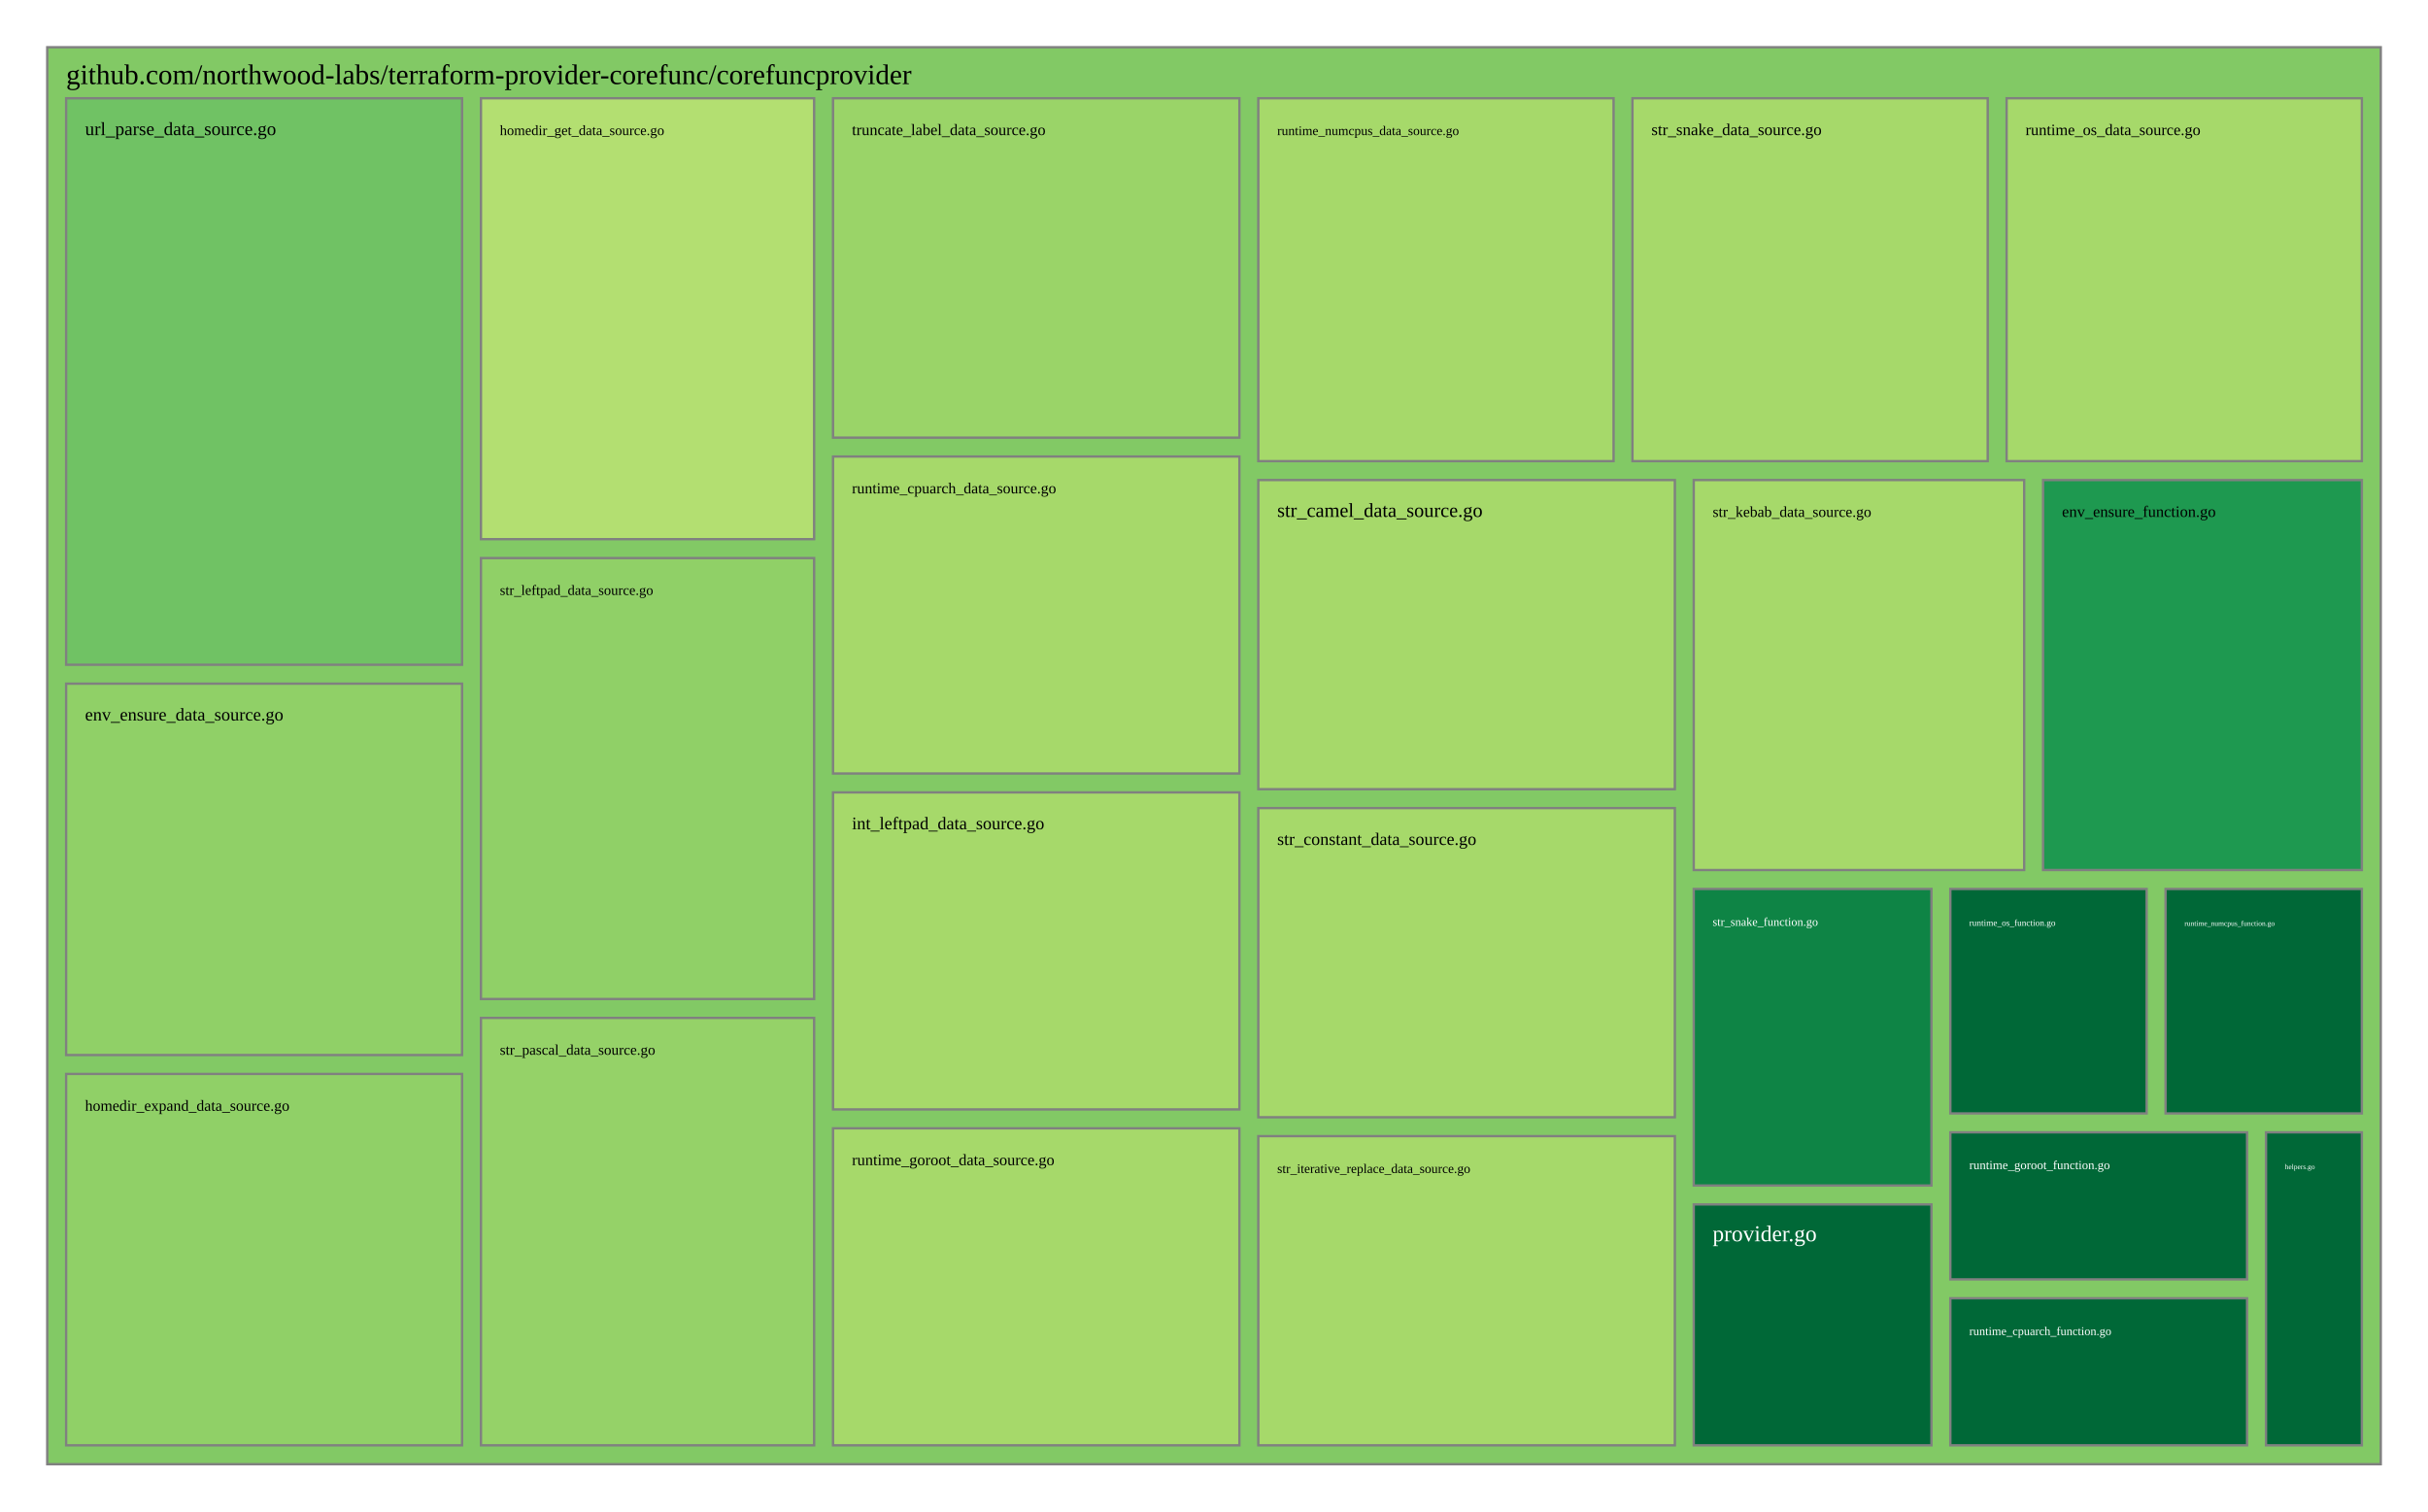
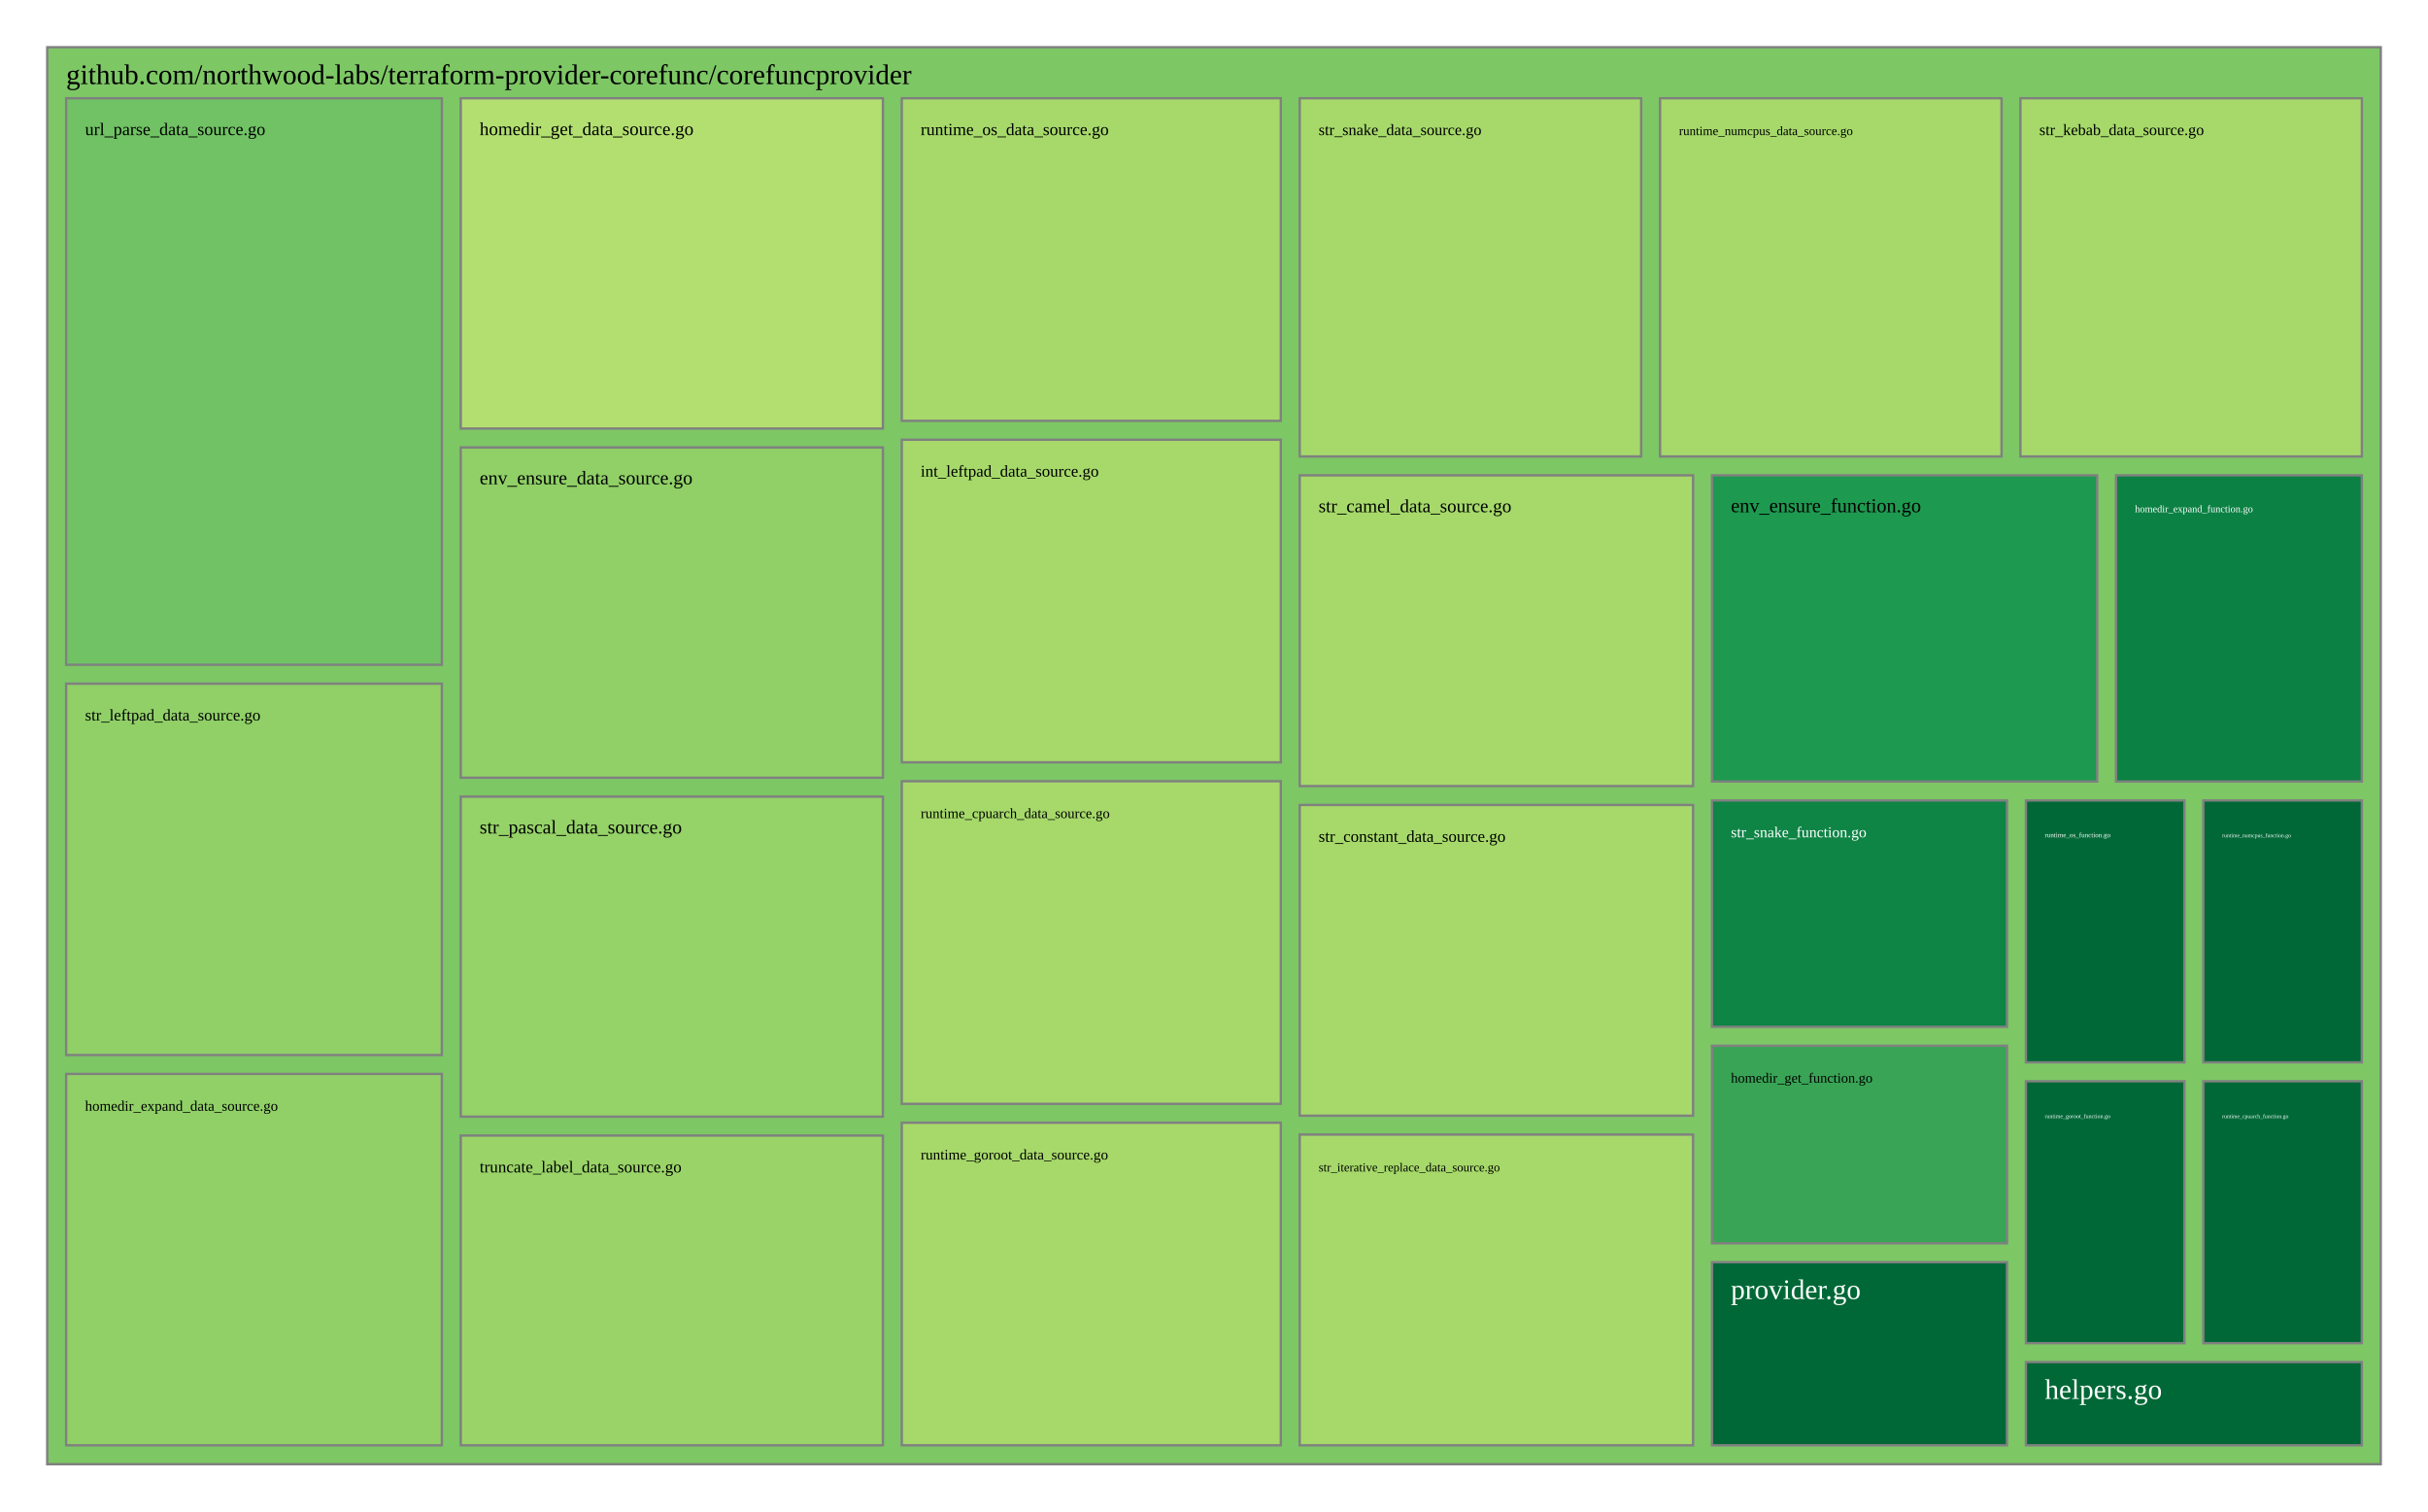
<svg xmlns="http://www.w3.org/2000/svg" viewBox="0 0 1028 640" style="background: white none repeat scroll 0% 0%;">
  <g>
-     <rect x="20" y="20" width="988" height="600" style="fill: rgba(130, 201, 101, 65535);opacity:1;fill-opacity:1;stroke:rgba(128,128,128,65535);stroke-width:1px;stroke-opacity:1;" />
+     <rect x="20" y="20" width="988" height="600" style="fill: rgba(125, 199, 101, 65535);opacity:1;fill-opacity:1;stroke:rgba(128,128,128,65535);stroke-width:1px;stroke-opacity:1;" />
    <text data-notex="1" text-anchor="start" transform="translate(28,35.6) scale(1)" style="font-family: Open Sans, verdana, arial, sans-serif !important; font-size: 12px; fill: rgb(0, 0, 0, 65535); fill-opacity: 1; white-space: pre;" data-math="N">github.com/northwood-labs/terraform-provider-corefunc/corefuncprovider</text>
  </g>
  <g>
-     <rect x="28" y="289.486" width="167.633" height="157.257" style="fill: rgba(144, 208, 103, 65535);opacity:1;fill-opacity:1;stroke:rgba(128,128,128,65535);stroke-width:1px;stroke-opacity:1;" />
-     <text data-notex="1" text-anchor="start" transform="translate(36,305.0857) scale(0.631802)" style="font-family: Open Sans, verdana, arial, sans-serif !important; font-size: 12px; fill: rgb(0, 0, 0, 65535); fill-opacity: 1; white-space: pre;" data-math="N">env_ensure_data_source.go</text>
+     <rect x="195.077" y="189.462" width="178.734" height="139.862" style="fill: rgba(144, 208, 103, 65535);opacity:1;fill-opacity:1;stroke:rgba(128,128,128,65535);stroke-width:1px;stroke-opacity:1;" />
+     <text data-notex="1" text-anchor="start" transform="translate(203.0774,205.0617) scale(0.678056)" style="font-family: Open Sans, verdana, arial, sans-serif !important; font-size: 12px; fill: rgb(0, 0, 0, 65535); fill-opacity: 1; white-space: pre;" data-math="N">env_ensure_data_source.go</text>
  </g>
  <g>
-     <rect x="865.025" y="203.265" width="134.975" height="165.151" style="fill: rgba(30, 153, 80, 65535);opacity:1;fill-opacity:1;stroke:rgba(128,128,128,65535);stroke-width:1px;stroke-opacity:1;" />
-     <text data-notex="1" text-anchor="start" transform="translate(873.025,218.8646) scale(0.563329)" style="font-family: Open Sans, verdana, arial, sans-serif !important; font-size: 12px; fill: rgb(0, 0, 0, 65535); fill-opacity: 1; white-space: pre;" data-math="N">env_ensure_function.go</text>
+     <rect x="724.842" y="201.281" width="163.075" height="129.661" style="fill: rgba(30, 153, 80, 65535);opacity:1;fill-opacity:1;stroke:rgba(128,128,128,65535);stroke-width:1px;stroke-opacity:1;" />
+     <text data-notex="1" text-anchor="start" transform="translate(732.8418,216.881) scale(0.696377)" style="font-family: Open Sans, verdana, arial, sans-serif !important; font-size: 12px; fill: rgb(0, 0, 0, 65535); fill-opacity: 1; white-space: pre;" data-math="N">env_ensure_function.go</text>
  </g>
  <g>
-     <rect x="959.403" y="479.47" width="40.597" height="132.53" style="fill: rgba(0, 104, 55, 65535);opacity:1;fill-opacity:1;stroke:rgba(128,128,128,65535);stroke-width:1px;stroke-opacity:1;" />
-     <text data-notex="1" text-anchor="start" transform="translate(967.4031,495.0703) scale(0.256217)" style="font-family: Open Sans, verdana, arial, sans-serif !important; font-size: 12px; fill: rgb(255, 255, 255, 65535); fill-opacity: 1; white-space: pre;" data-math="N">helpers.go</text>
+     <rect x="857.753" y="576.76" width="142.247" height="35.24" style="fill: rgba(0, 104, 55, 65535);opacity:1;fill-opacity:1;stroke:rgba(128,128,128,65535);stroke-width:1px;stroke-opacity:1;" />
+     <text data-notex="1" text-anchor="start" transform="translate(865.7528,592.3603) scale(1)" style="font-family: Open Sans, verdana, arial, sans-serif !important; font-size: 12px; fill: rgb(255, 255, 255, 65535); fill-opacity: 1; white-space: pre;" data-math="N">helpers.go</text>
  </g>
  <g>
-     <rect x="28" y="454.743" width="167.633" height="157.257" style="fill: rgba(144, 208, 103, 65535);opacity:1;fill-opacity:1;stroke:rgba(128,128,128,65535);stroke-width:1px;stroke-opacity:1;" />
-     <text data-notex="1" text-anchor="start" transform="translate(36,470.3429) scale(0.544657)" style="font-family: Open Sans, verdana, arial, sans-serif !important; font-size: 12px; fill: rgb(0, 0, 0, 65535); fill-opacity: 1; white-space: pre;" data-math="N">homedir_expand_data_source.go</text>
+     <rect x="28" y="454.743" width="159.077" height="157.257" style="fill: rgba(144, 208, 103, 65535);opacity:1;fill-opacity:1;stroke:rgba(128,128,128,65535);stroke-width:1px;stroke-opacity:1;" />
+     <text data-notex="1" text-anchor="start" transform="translate(36,470.3429) scale(0.513927)" style="font-family: Open Sans, verdana, arial, sans-serif !important; font-size: 12px; fill: rgb(0, 0, 0, 65535); fill-opacity: 1; white-space: pre;" data-math="N">homedir_expand_data_source.go</text>
  </g>
  <g>
-     <rect x="203.633" y="41.6" width="141.066" height="186.709" style="fill: rgba(179, 223, 113, 65535);opacity:1;fill-opacity:1;stroke:rgba(128,128,128,65535);stroke-width:1px;stroke-opacity:1;" />
-     <text data-notex="1" text-anchor="start" transform="translate(211.6325,57.2) scale(0.501067)" style="font-family: Open Sans, verdana, arial, sans-serif !important; font-size: 12px; fill: rgb(0, 0, 0, 65535); fill-opacity: 1; white-space: pre;" data-math="N">homedir_get_data_source.go</text>
+     <rect x="895.917" y="201.281" width="104.083" height="129.661" style="fill: rgba(12, 129, 68, 65535);opacity:1;fill-opacity:1;stroke:rgba(128,128,128,65535);stroke-width:1px;stroke-opacity:1;" />
+     <text data-notex="1" text-anchor="start" transform="translate(903.9166,216.881) scale(0.352898)" style="font-family: Open Sans, verdana, arial, sans-serif !important; font-size: 12px; fill: rgb(255, 255, 255, 65535); fill-opacity: 1; white-space: pre;" data-math="N">homedir_expand_function.go</text>
  </g>
  <g>
-     <rect x="352.699" y="335.541" width="172.06" height="134.23" style="fill: rgba(166, 217, 106, 65535);opacity:1;fill-opacity:1;stroke:rgba(128,128,128,65535);stroke-width:1px;stroke-opacity:1;" />
-     <text data-notex="1" text-anchor="start" transform="translate(360.6988,351.141) scale(0.625241)" style="font-family: Open Sans, verdana, arial, sans-serif !important; font-size: 12px; fill: rgb(0, 0, 0, 65535); fill-opacity: 1; white-space: pre;" data-math="N">int_leftpad_data_source.go</text>
+     <rect x="195.077" y="41.6" width="178.734" height="139.862" style="fill: rgba(179, 223, 113, 65535);opacity:1;fill-opacity:1;stroke:rgba(128,128,128,65535);stroke-width:1px;stroke-opacity:1;" />
+     <text data-notex="1" text-anchor="start" transform="translate(203.0774,57.2) scale(0.651977)" style="font-family: Open Sans, verdana, arial, sans-serif !important; font-size: 12px; fill: rgb(0, 0, 0, 65535); fill-opacity: 1; white-space: pre;" data-math="N">homedir_get_data_source.go</text>
  </g>
  <g>
-     <rect x="717.12" y="509.994" width="100.642" height="102.006" style="fill: rgba(0, 104, 55, 65535);opacity:1;fill-opacity:1;stroke:rgba(128,128,128,65535);stroke-width:1px;stroke-opacity:1;" />
-     <text data-notex="1" text-anchor="start" transform="translate(725.1198,525.594) scale(0.801534)" style="font-family: Open Sans, verdana, arial, sans-serif !important; font-size: 12px; fill: rgb(255, 255, 255, 65535); fill-opacity: 1; white-space: pre;" data-math="N">provider.go</text>
+     <rect x="724.842" y="442.811" width="124.911" height="83.649" style="fill: rgba(57, 164, 86, 65535);opacity:1;fill-opacity:1;stroke:rgba(128,128,128,65535);stroke-width:1px;stroke-opacity:1;" />
+     <text data-notex="1" text-anchor="start" transform="translate(732.8418,458.4113) scale(0.493256)" style="font-family: Open Sans, verdana, arial, sans-serif !important; font-size: 12px; fill: rgb(0, 0, 0, 65535); fill-opacity: 1; white-space: pre;" data-math="N">homedir_get_function.go</text>
  </g>
  <g>
-     <rect x="352.699" y="193.311" width="172.06" height="134.23" style="fill: rgba(166, 217, 106, 65535);opacity:1;fill-opacity:1;stroke:rgba(128,128,128,65535);stroke-width:1px;stroke-opacity:1;" />
-     <text data-notex="1" text-anchor="start" transform="translate(360.6988,208.9115) scale(0.541876)" style="font-family: Open Sans, verdana, arial, sans-serif !important; font-size: 12px; fill: rgb(0, 0, 0, 65535); fill-opacity: 1; white-space: pre;" data-math="N">runtime_cpuarch_data_source.go</text>
+     <rect x="381.811" y="186.2" width="160.481" height="136.6" style="fill: rgba(166, 217, 106, 65535);opacity:1;fill-opacity:1;stroke:rgba(128,128,128,65535);stroke-width:1px;stroke-opacity:1;" />
+     <text data-notex="1" text-anchor="start" transform="translate(389.8109,201.8) scale(0.578852)" style="font-family: Open Sans, verdana, arial, sans-serif !important; font-size: 12px; fill: rgb(0, 0, 0, 65535); fill-opacity: 1; white-space: pre;" data-math="N">int_leftpad_data_source.go</text>
  </g>
  <g>
-     <rect x="825.762" y="549.735" width="125.641" height="62.265" style="fill: rgba(0, 104, 55, 65535);opacity:1;fill-opacity:1;stroke:rgba(128,128,128,65535);stroke-width:1px;stroke-opacity:1;" />
-     <text data-notex="1" text-anchor="start" transform="translate(833.7618,565.3352) scale(0.422999)" style="font-family: Open Sans, verdana, arial, sans-serif !important; font-size: 12px; fill: rgb(255, 255, 255, 65535); fill-opacity: 1; white-space: pre;" data-math="N">runtime_cpuarch_function.go</text>
+     <rect x="724.842" y="534.461" width="124.911" height="77.539" style="fill: rgba(0, 104, 55, 65535);opacity:1;fill-opacity:1;stroke:rgba(128,128,128,65535);stroke-width:1px;stroke-opacity:1;" />
+     <text data-notex="1" text-anchor="start" transform="translate(732.8418,550.0606) scale(1)" style="font-family: Open Sans, verdana, arial, sans-serif !important; font-size: 12px; fill: rgb(255, 255, 255, 65535); fill-opacity: 1; white-space: pre;" data-math="N">provider.go</text>
  </g>
  <g>
-     <rect x="352.699" y="477.77" width="172.06" height="134.23" style="fill: rgba(166, 217, 106, 65535);opacity:1;fill-opacity:1;stroke:rgba(128,128,128,65535);stroke-width:1px;stroke-opacity:1;" />
-     <text data-notex="1" text-anchor="start" transform="translate(360.6988,493.3705) scale(0.560561)" style="font-family: Open Sans, verdana, arial, sans-serif !important; font-size: 12px; fill: rgb(0, 0, 0, 65535); fill-opacity: 1; white-space: pre;" data-math="N">runtime_goroot_data_source.go</text>
+     <rect x="381.811" y="330.8" width="160.481" height="136.6" style="fill: rgba(166, 217, 106, 65535);opacity:1;fill-opacity:1;stroke:rgba(128,128,128,65535);stroke-width:1px;stroke-opacity:1;" />
+     <text data-notex="1" text-anchor="start" transform="translate(389.8109,346.4) scale(0.501671)" style="font-family: Open Sans, verdana, arial, sans-serif !important; font-size: 12px; fill: rgb(0, 0, 0, 65535); fill-opacity: 1; white-space: pre;" data-math="N">runtime_cpuarch_data_source.go</text>
  </g>
  <g>
-     <rect x="825.762" y="479.47" width="125.641" height="62.265" style="fill: rgba(0, 104, 55, 65535);opacity:1;fill-opacity:1;stroke:rgba(128,128,128,65535);stroke-width:1px;stroke-opacity:1;" />
-     <text data-notex="1" text-anchor="start" transform="translate(833.7618,495.0703) scale(0.439268)" style="font-family: Open Sans, verdana, arial, sans-serif !important; font-size: 12px; fill: rgb(255, 255, 255, 65535); fill-opacity: 1; white-space: pre;" data-math="N">runtime_goroot_function.go</text>
+     <rect x="932.876" y="457.851" width="67.124" height="110.909" style="fill: rgba(0, 104, 55, 65535);opacity:1;fill-opacity:1;stroke:rgba(128,128,128,65535);stroke-width:1px;stroke-opacity:1;" />
+     <text data-notex="1" text-anchor="start" transform="translate(940.8764,473.4512) scale(0.197236)" style="font-family: Open Sans, verdana, arial, sans-serif !important; font-size: 12px; fill: rgb(255, 255, 255, 65535); fill-opacity: 1; white-space: pre;" data-math="N">runtime_cpuarch_function.go</text>
  </g>
  <g>
-     <rect x="532.759" y="41.6" width="150.414" height="153.665" style="fill: rgba(166, 217, 106, 65535);opacity:1;fill-opacity:1;stroke:rgba(128,128,128,65535);stroke-width:1px;stroke-opacity:1;" />
-     <text data-notex="1" text-anchor="start" transform="translate(540.759,57.2) scale(0.466714)" style="font-family: Open Sans, verdana, arial, sans-serif !important; font-size: 12px; fill: rgb(0, 0, 0, 65535); fill-opacity: 1; white-space: pre;" data-math="N">runtime_numcpus_data_source.go</text>
+     <rect x="381.811" y="475.4" width="160.481" height="136.6" style="fill: rgba(166, 217, 106, 65535);opacity:1;fill-opacity:1;stroke:rgba(128,128,128,65535);stroke-width:1px;stroke-opacity:1;" />
+     <text data-notex="1" text-anchor="start" transform="translate(389.8109,491) scale(0.51897)" style="font-family: Open Sans, verdana, arial, sans-serif !important; font-size: 12px; fill: rgb(0, 0, 0, 65535); fill-opacity: 1; white-space: pre;" data-math="N">runtime_goroot_data_source.go</text>
  </g>
  <g>
-     <rect x="916.881" y="376.415" width="83.119" height="95.055" style="fill: rgba(0, 104, 55, 65535);opacity:1;fill-opacity:1;stroke:rgba(128,128,128,65535);stroke-width:1px;stroke-opacity:1;" />
-     <text data-notex="1" text-anchor="start" transform="translate(924.8809,392.0152) scale(0.258947)" style="font-family: Open Sans, verdana, arial, sans-serif !important; font-size: 12px; fill: rgb(255, 255, 255, 65535); fill-opacity: 1; white-space: pre;" data-math="N">runtime_numcpus_function.go</text>
+     <rect x="857.753" y="457.851" width="67.124" height="110.909" style="fill: rgba(0, 104, 55, 65535);opacity:1;fill-opacity:1;stroke:rgba(128,128,128,65535);stroke-width:1px;stroke-opacity:1;" />
+     <text data-notex="1" text-anchor="start" transform="translate(865.7528,473.4512) scale(0.204822)" style="font-family: Open Sans, verdana, arial, sans-serif !important; font-size: 12px; fill: rgb(255, 255, 255, 65535); fill-opacity: 1; white-space: pre;" data-math="N">runtime_goroot_function.go</text>
  </g>
  <g>
-     <rect x="849.586" y="41.6" width="150.414" height="153.665" style="fill: rgba(166, 217, 106, 65535);opacity:1;fill-opacity:1;stroke:rgba(128,128,128,65535);stroke-width:1px;stroke-opacity:1;" />
-     <text data-notex="1" text-anchor="start" transform="translate(857.5863,57.2) scale(0.560057)" style="font-family: Open Sans, verdana, arial, sans-serif !important; font-size: 12px; fill: rgb(0, 0, 0, 65535); fill-opacity: 1; white-space: pre;" data-math="N">runtime_os_data_source.go</text>
+     <rect x="702.862" y="41.6" width="144.569" height="151.681" style="fill: rgba(166, 217, 106, 65535);opacity:1;fill-opacity:1;stroke:rgba(128,128,128,65535);stroke-width:1px;stroke-opacity:1;" />
+     <text data-notex="1" text-anchor="start" transform="translate(710.8615,57.2) scale(0.446421)" style="font-family: Open Sans, verdana, arial, sans-serif !important; font-size: 12px; fill: rgb(0, 0, 0, 65535); fill-opacity: 1; white-space: pre;" data-math="N">runtime_numcpus_data_source.go</text>
  </g>
  <g>
-     <rect x="825.762" y="376.415" width="83.119" height="95.055" style="fill: rgba(0, 104, 55, 65535);opacity:1;fill-opacity:1;stroke:rgba(128,128,128,65535);stroke-width:1px;stroke-opacity:1;" />
-     <text data-notex="1" text-anchor="start" transform="translate(833.7618,392.0152) scale(0.317799)" style="font-family: Open Sans, verdana, arial, sans-serif !important; font-size: 12px; fill: rgb(255, 255, 255, 65535); fill-opacity: 1; white-space: pre;" data-math="N">runtime_os_function.go</text>
+     <rect x="932.876" y="338.942" width="67.124" height="110.909" style="fill: rgba(0, 104, 55, 65535);opacity:1;fill-opacity:1;stroke:rgba(128,128,128,65535);stroke-width:1px;stroke-opacity:1;" />
+     <text data-notex="1" text-anchor="start" transform="translate(940.8764,354.542) scale(0.197236)" style="font-family: Open Sans, verdana, arial, sans-serif !important; font-size: 12px; fill: rgb(255, 255, 255, 65535); fill-opacity: 1; white-space: pre;" data-math="N">runtime_numcpus_function.go</text>
  </g>
  <g>
-     <rect x="532.759" y="203.265" width="176.361" height="130.912" style="fill: rgba(166, 217, 106, 65535);opacity:1;fill-opacity:1;stroke:rgba(128,128,128,65535);stroke-width:1px;stroke-opacity:1;" />
-     <text data-notex="1" text-anchor="start" transform="translate(540.759,218.8646) scale(0.69601)" style="font-family: Open Sans, verdana, arial, sans-serif !important; font-size: 12px; fill: rgb(0, 0, 0, 65535); fill-opacity: 1; white-space: pre;" data-math="N">str_camel_data_source.go</text>
+     <rect x="381.811" y="41.6" width="160.481" height="136.6" style="fill: rgba(166, 217, 106, 65535);opacity:1;fill-opacity:1;stroke:rgba(128,128,128,65535);stroke-width:1px;stroke-opacity:1;" />
+     <text data-notex="1" text-anchor="start" transform="translate(389.8109,57.2) scale(0.602006)" style="font-family: Open Sans, verdana, arial, sans-serif !important; font-size: 12px; fill: rgb(0, 0, 0, 65535); fill-opacity: 1; white-space: pre;" data-math="N">runtime_os_data_source.go</text>
  </g>
  <g>
-     <rect x="532.759" y="342.176" width="176.361" height="130.912" style="fill: rgba(166, 217, 106, 65535);opacity:1;fill-opacity:1;stroke:rgba(128,128,128,65535);stroke-width:1px;stroke-opacity:1;" />
-     <text data-notex="1" text-anchor="start" transform="translate(540.759,357.7764) scale(0.618676)" style="font-family: Open Sans, verdana, arial, sans-serif !important; font-size: 12px; fill: rgb(0, 0, 0, 65535); fill-opacity: 1; white-space: pre;" data-math="N">str_constant_data_source.go</text>
+     <rect x="857.753" y="338.942" width="67.124" height="110.909" style="fill: rgba(0, 104, 55, 65535);opacity:1;fill-opacity:1;stroke:rgba(128,128,128,65535);stroke-width:1px;stroke-opacity:1;" />
+     <text data-notex="1" text-anchor="start" transform="translate(865.7528,354.542) scale(0.242062)" style="font-family: Open Sans, verdana, arial, sans-serif !important; font-size: 12px; fill: rgb(255, 255, 255, 65535); fill-opacity: 1; white-space: pre;" data-math="N">runtime_os_function.go</text>
  </g>
  <g>
-     <rect x="532.759" y="481.088" width="176.361" height="130.912" style="fill: rgba(166, 217, 106, 65535);opacity:1;fill-opacity:1;stroke:rgba(128,128,128,65535);stroke-width:1px;stroke-opacity:1;" />
-     <text data-notex="1" text-anchor="start" transform="translate(540.759,496.6882) scale(0.464007)" style="font-family: Open Sans, verdana, arial, sans-serif !important; font-size: 12px; fill: rgb(0, 0, 0, 65535); fill-opacity: 1; white-space: pre;" data-math="N">str_iterative_replace_data_source.go</text>
+     <rect x="550.292" y="201.281" width="166.55" height="131.573" style="fill: rgba(166, 217, 106, 65535);opacity:1;fill-opacity:1;stroke:rgba(128,128,128,65535);stroke-width:1px;stroke-opacity:1;" />
+     <text data-notex="1" text-anchor="start" transform="translate(558.2923,216.881) scale(0.653427)" style="font-family: Open Sans, verdana, arial, sans-serif !important; font-size: 12px; fill: rgb(0, 0, 0, 65535); fill-opacity: 1; white-space: pre;" data-math="N">str_camel_data_source.go</text>
  </g>
  <g>
-     <rect x="717.12" y="203.265" width="139.905" height="165.151" style="fill: rgba(166, 217, 106, 65535);opacity:1;fill-opacity:1;stroke:rgba(128,128,128,65535);stroke-width:1px;stroke-opacity:1;" />
-     <text data-notex="1" text-anchor="start" transform="translate(725.1198,218.8646) scale(0.537783)" style="font-family: Open Sans, verdana, arial, sans-serif !important; font-size: 12px; fill: rgb(0, 0, 0, 65535); fill-opacity: 1; white-space: pre;" data-math="N">str_kebab_data_source.go</text>
+     <rect x="550.292" y="340.854" width="166.55" height="131.573" style="fill: rgba(166, 217, 106, 65535);opacity:1;fill-opacity:1;stroke:rgba(128,128,128,65535);stroke-width:1px;stroke-opacity:1;" />
+     <text data-notex="1" text-anchor="start" transform="translate(558.2923,356.454) scale(0.580824)" style="font-family: Open Sans, verdana, arial, sans-serif !important; font-size: 12px; fill: rgb(0, 0, 0, 65535); fill-opacity: 1; white-space: pre;" data-math="N">str_constant_data_source.go</text>
  </g>
  <g>
-     <rect x="203.633" y="236.309" width="141.066" height="186.709" style="fill: rgba(144, 208, 103, 65535);opacity:1;fill-opacity:1;stroke:rgba(128,128,128,65535);stroke-width:1px;stroke-opacity:1;" />
-     <text data-notex="1" text-anchor="start" transform="translate(211.6325,251.9089) scale(0.501067)" style="font-family: Open Sans, verdana, arial, sans-serif !important; font-size: 12px; fill: rgb(0, 0, 0, 65535); fill-opacity: 1; white-space: pre;" data-math="N">str_leftpad_data_source.go</text>
+     <rect x="550.292" y="480.427" width="166.55" height="131.573" style="fill: rgba(166, 217, 106, 65535);opacity:1;fill-opacity:1;stroke:rgba(128,128,128,65535);stroke-width:1px;stroke-opacity:1;" />
+     <text data-notex="1" text-anchor="start" transform="translate(558.2923,496.027) scale(0.435618)" style="font-family: Open Sans, verdana, arial, sans-serif !important; font-size: 12px; fill: rgb(0, 0, 0, 65535); fill-opacity: 1; white-space: pre;" data-math="N">str_iterative_replace_data_source.go</text>
  </g>
  <g>
-     <rect x="203.633" y="431.018" width="141.066" height="180.982" style="fill: rgba(149, 210, 104, 65535);opacity:1;fill-opacity:1;stroke:rgba(128,128,128,65535);stroke-width:1px;stroke-opacity:1;" />
-     <text data-notex="1" text-anchor="start" transform="translate(211.6325,446.6178) scale(0.521109)" style="font-family: Open Sans, verdana, arial, sans-serif !important; font-size: 12px; fill: rgb(0, 0, 0, 65535); fill-opacity: 1; white-space: pre;" data-math="N">str_pascal_data_source.go</text>
+     <rect x="855.431" y="41.6" width="144.569" height="151.681" style="fill: rgba(166, 217, 106, 65535);opacity:1;fill-opacity:1;stroke:rgba(128,128,128,65535);stroke-width:1px;stroke-opacity:1;" />
+     <text data-notex="1" text-anchor="start" transform="translate(863.4308,57.2) scale(0.558026)" style="font-family: Open Sans, verdana, arial, sans-serif !important; font-size: 12px; fill: rgb(0, 0, 0, 65535); fill-opacity: 1; white-space: pre;" data-math="N">str_kebab_data_source.go</text>
  </g>
  <g>
-     <rect x="691.173" y="41.6" width="150.414" height="153.665" style="fill: rgba(166, 217, 106, 65535);opacity:1;fill-opacity:1;stroke:rgba(128,128,128,65535);stroke-width:1px;stroke-opacity:1;" />
-     <text data-notex="1" text-anchor="start" transform="translate(699.1727,57.2) scale(0.583393)" style="font-family: Open Sans, verdana, arial, sans-serif !important; font-size: 12px; fill: rgb(0, 0, 0, 65535); fill-opacity: 1; white-space: pre;" data-math="N">str_snake_data_source.go</text>
+     <rect x="28" y="289.486" width="159.077" height="157.257" style="fill: rgba(144, 208, 103, 65535);opacity:1;fill-opacity:1;stroke:rgba(128,128,128,65535);stroke-width:1px;stroke-opacity:1;" />
+     <text data-notex="1" text-anchor="start" transform="translate(36,305.0857) scale(0.573227)" style="font-family: Open Sans, verdana, arial, sans-serif !important; font-size: 12px; fill: rgb(0, 0, 0, 65535); fill-opacity: 1; white-space: pre;" data-math="N">str_leftpad_data_source.go</text>
  </g>
  <g>
-     <rect x="717.12" y="376.415" width="100.642" height="125.579" style="fill: rgba(14, 132, 69, 65535);opacity:1;fill-opacity:1;stroke:rgba(128,128,128,65535);stroke-width:1px;stroke-opacity:1;" />
-     <text data-notex="1" text-anchor="start" transform="translate(725.1198,392.0152) scale(0.419851)" style="font-family: Open Sans, verdana, arial, sans-serif !important; font-size: 12px; fill: rgb(255, 255, 255, 65535); fill-opacity: 1; white-space: pre;" data-math="N">str_snake_function.go</text>
+     <rect x="195.077" y="337.323" width="178.734" height="135.513" style="fill: rgba(149, 210, 104, 65535);opacity:1;fill-opacity:1;stroke:rgba(128,128,128,65535);stroke-width:1px;stroke-opacity:1;" />
+     <text data-notex="1" text-anchor="start" transform="translate(203.0774,352.9233) scale(0.678056)" style="font-family: Open Sans, verdana, arial, sans-serif !important; font-size: 12px; fill: rgb(0, 0, 0, 65535); fill-opacity: 1; white-space: pre;" data-math="N">str_pascal_data_source.go</text>
  </g>
  <g>
-     <rect x="352.699" y="41.6" width="172.06" height="143.711" style="fill: rgba(154, 212, 104, 65535);opacity:1;fill-opacity:1;stroke:rgba(128,128,128,65535);stroke-width:1px;stroke-opacity:1;" />
-     <text data-notex="1" text-anchor="start" transform="translate(360.6988,57.2) scale(0.560561)" style="font-family: Open Sans, verdana, arial, sans-serif !important; font-size: 12px; fill: rgb(0, 0, 0, 65535); fill-opacity: 1; white-space: pre;" data-math="N">truncate_label_data_source.go</text>
+     <rect x="550.292" y="41.6" width="144.569" height="151.681" style="fill: rgba(166, 217, 106, 65535);opacity:1;fill-opacity:1;stroke:rgba(128,128,128,65535);stroke-width:1px;stroke-opacity:1;" />
+     <text data-notex="1" text-anchor="start" transform="translate(558.2923,57.2) scale(0.558026)" style="font-family: Open Sans, verdana, arial, sans-serif !important; font-size: 12px; fill: rgb(0, 0, 0, 65535); fill-opacity: 1; white-space: pre;" data-math="N">str_snake_data_source.go</text>
  </g>
  <g>
-     <rect x="28" y="41.6" width="167.633" height="239.886" style="fill: rgba(112, 194, 100, 65535);opacity:1;fill-opacity:1;stroke:rgba(128,128,128,65535);stroke-width:1px;stroke-opacity:1;" />
-     <text data-notex="1" text-anchor="start" transform="translate(36,57.2) scale(0.658127)" style="font-family: Open Sans, verdana, arial, sans-serif !important; font-size: 12px; fill: rgb(0, 0, 0, 65535); fill-opacity: 1; white-space: pre;" data-math="N">url_parse_data_source.go</text>
+     <rect x="724.842" y="338.942" width="124.911" height="95.869" style="fill: rgba(14, 132, 69, 65535);opacity:1;fill-opacity:1;stroke:rgba(128,128,128,65535);stroke-width:1px;stroke-opacity:1;" />
+     <text data-notex="1" text-anchor="start" transform="translate(732.8418,354.542) scale(0.540233)" style="font-family: Open Sans, verdana, arial, sans-serif !important; font-size: 12px; fill: rgb(255, 255, 255, 65535); fill-opacity: 1; white-space: pre;" data-math="N">str_snake_function.go</text>
+   </g>
+   <g>
+     <rect x="195.077" y="480.836" width="178.734" height="131.164" style="fill: rgba(154, 212, 104, 65535);opacity:1;fill-opacity:1;stroke:rgba(128,128,128,65535);stroke-width:1px;stroke-opacity:1;" />
+     <text data-notex="1" text-anchor="start" transform="translate(203.0774,496.4361) scale(0.584531)" style="font-family: Open Sans, verdana, arial, sans-serif !important; font-size: 12px; fill: rgb(0, 0, 0, 65535); fill-opacity: 1; white-space: pre;" data-math="N">truncate_label_data_source.go</text>
+   </g>
+   <g>
+     <rect x="28" y="41.6" width="159.077" height="239.886" style="fill: rgba(112, 194, 100, 65535);opacity:1;fill-opacity:1;stroke:rgba(128,128,128,65535);stroke-width:1px;stroke-opacity:1;" />
+     <text data-notex="1" text-anchor="start" transform="translate(36,57.2) scale(0.620996)" style="font-family: Open Sans, verdana, arial, sans-serif !important; font-size: 12px; fill: rgb(0, 0, 0, 65535); fill-opacity: 1; white-space: pre;" data-math="N">url_parse_data_source.go</text>
  </g>
</svg>
